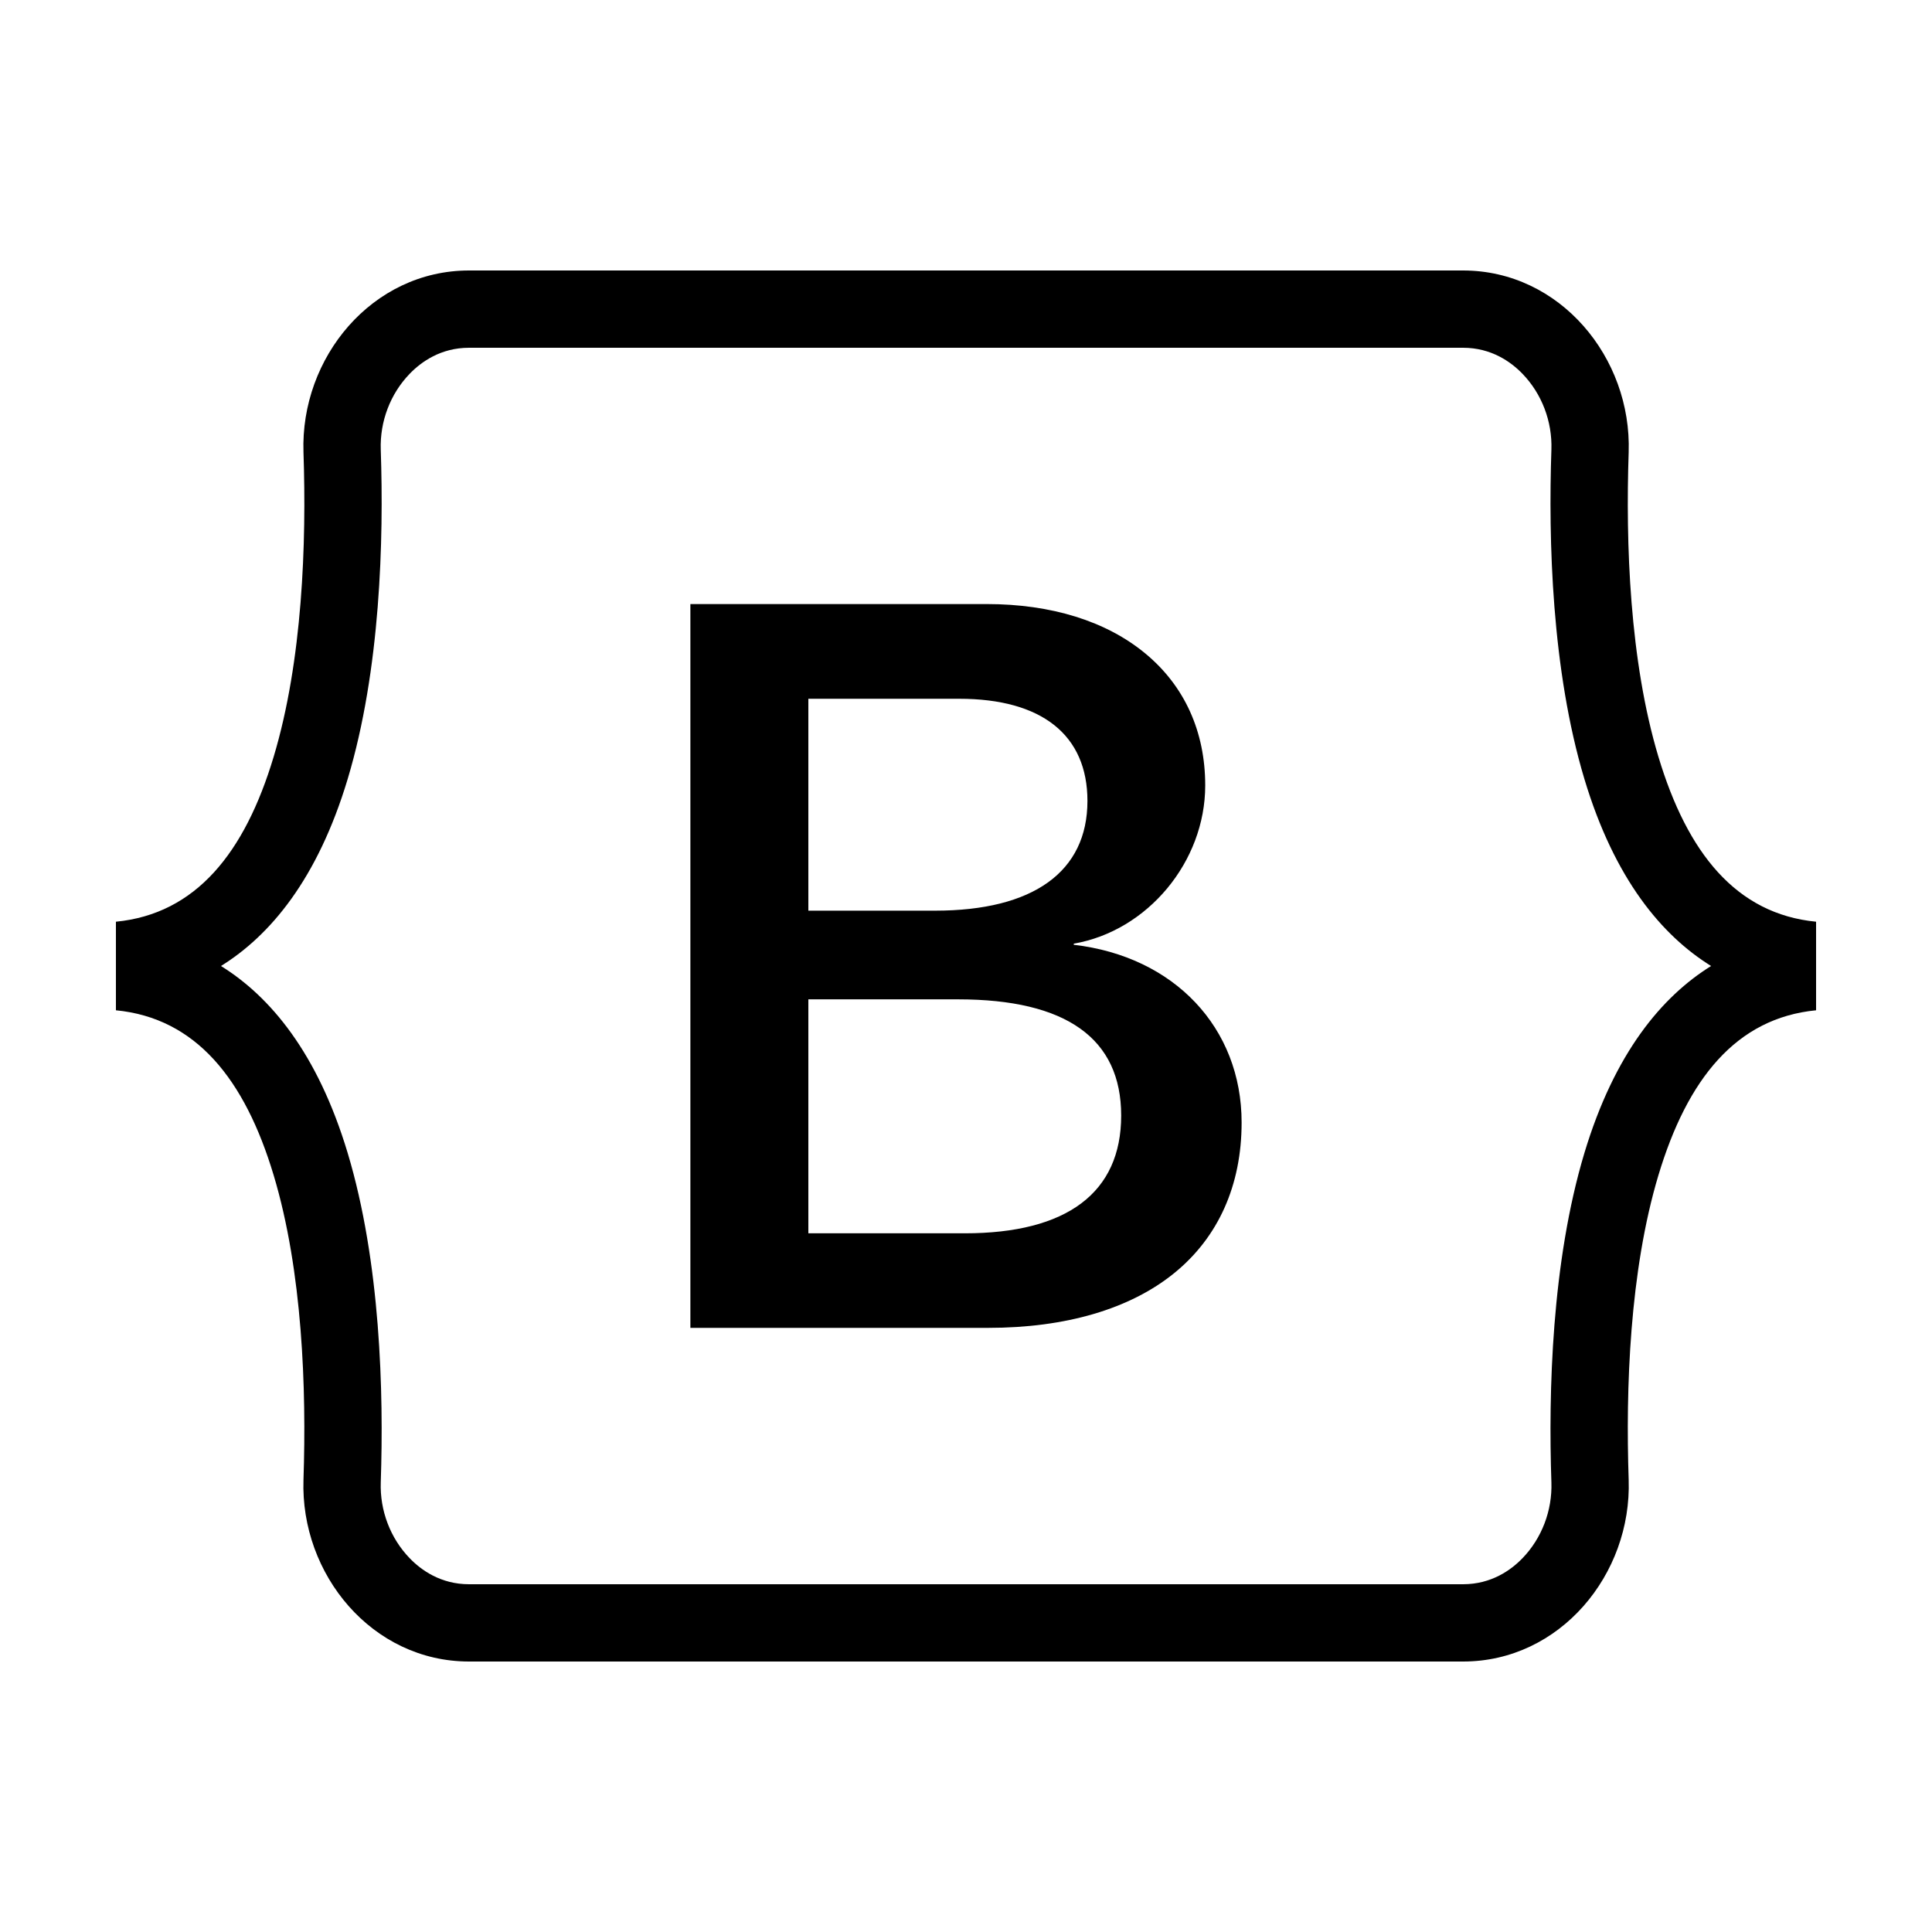
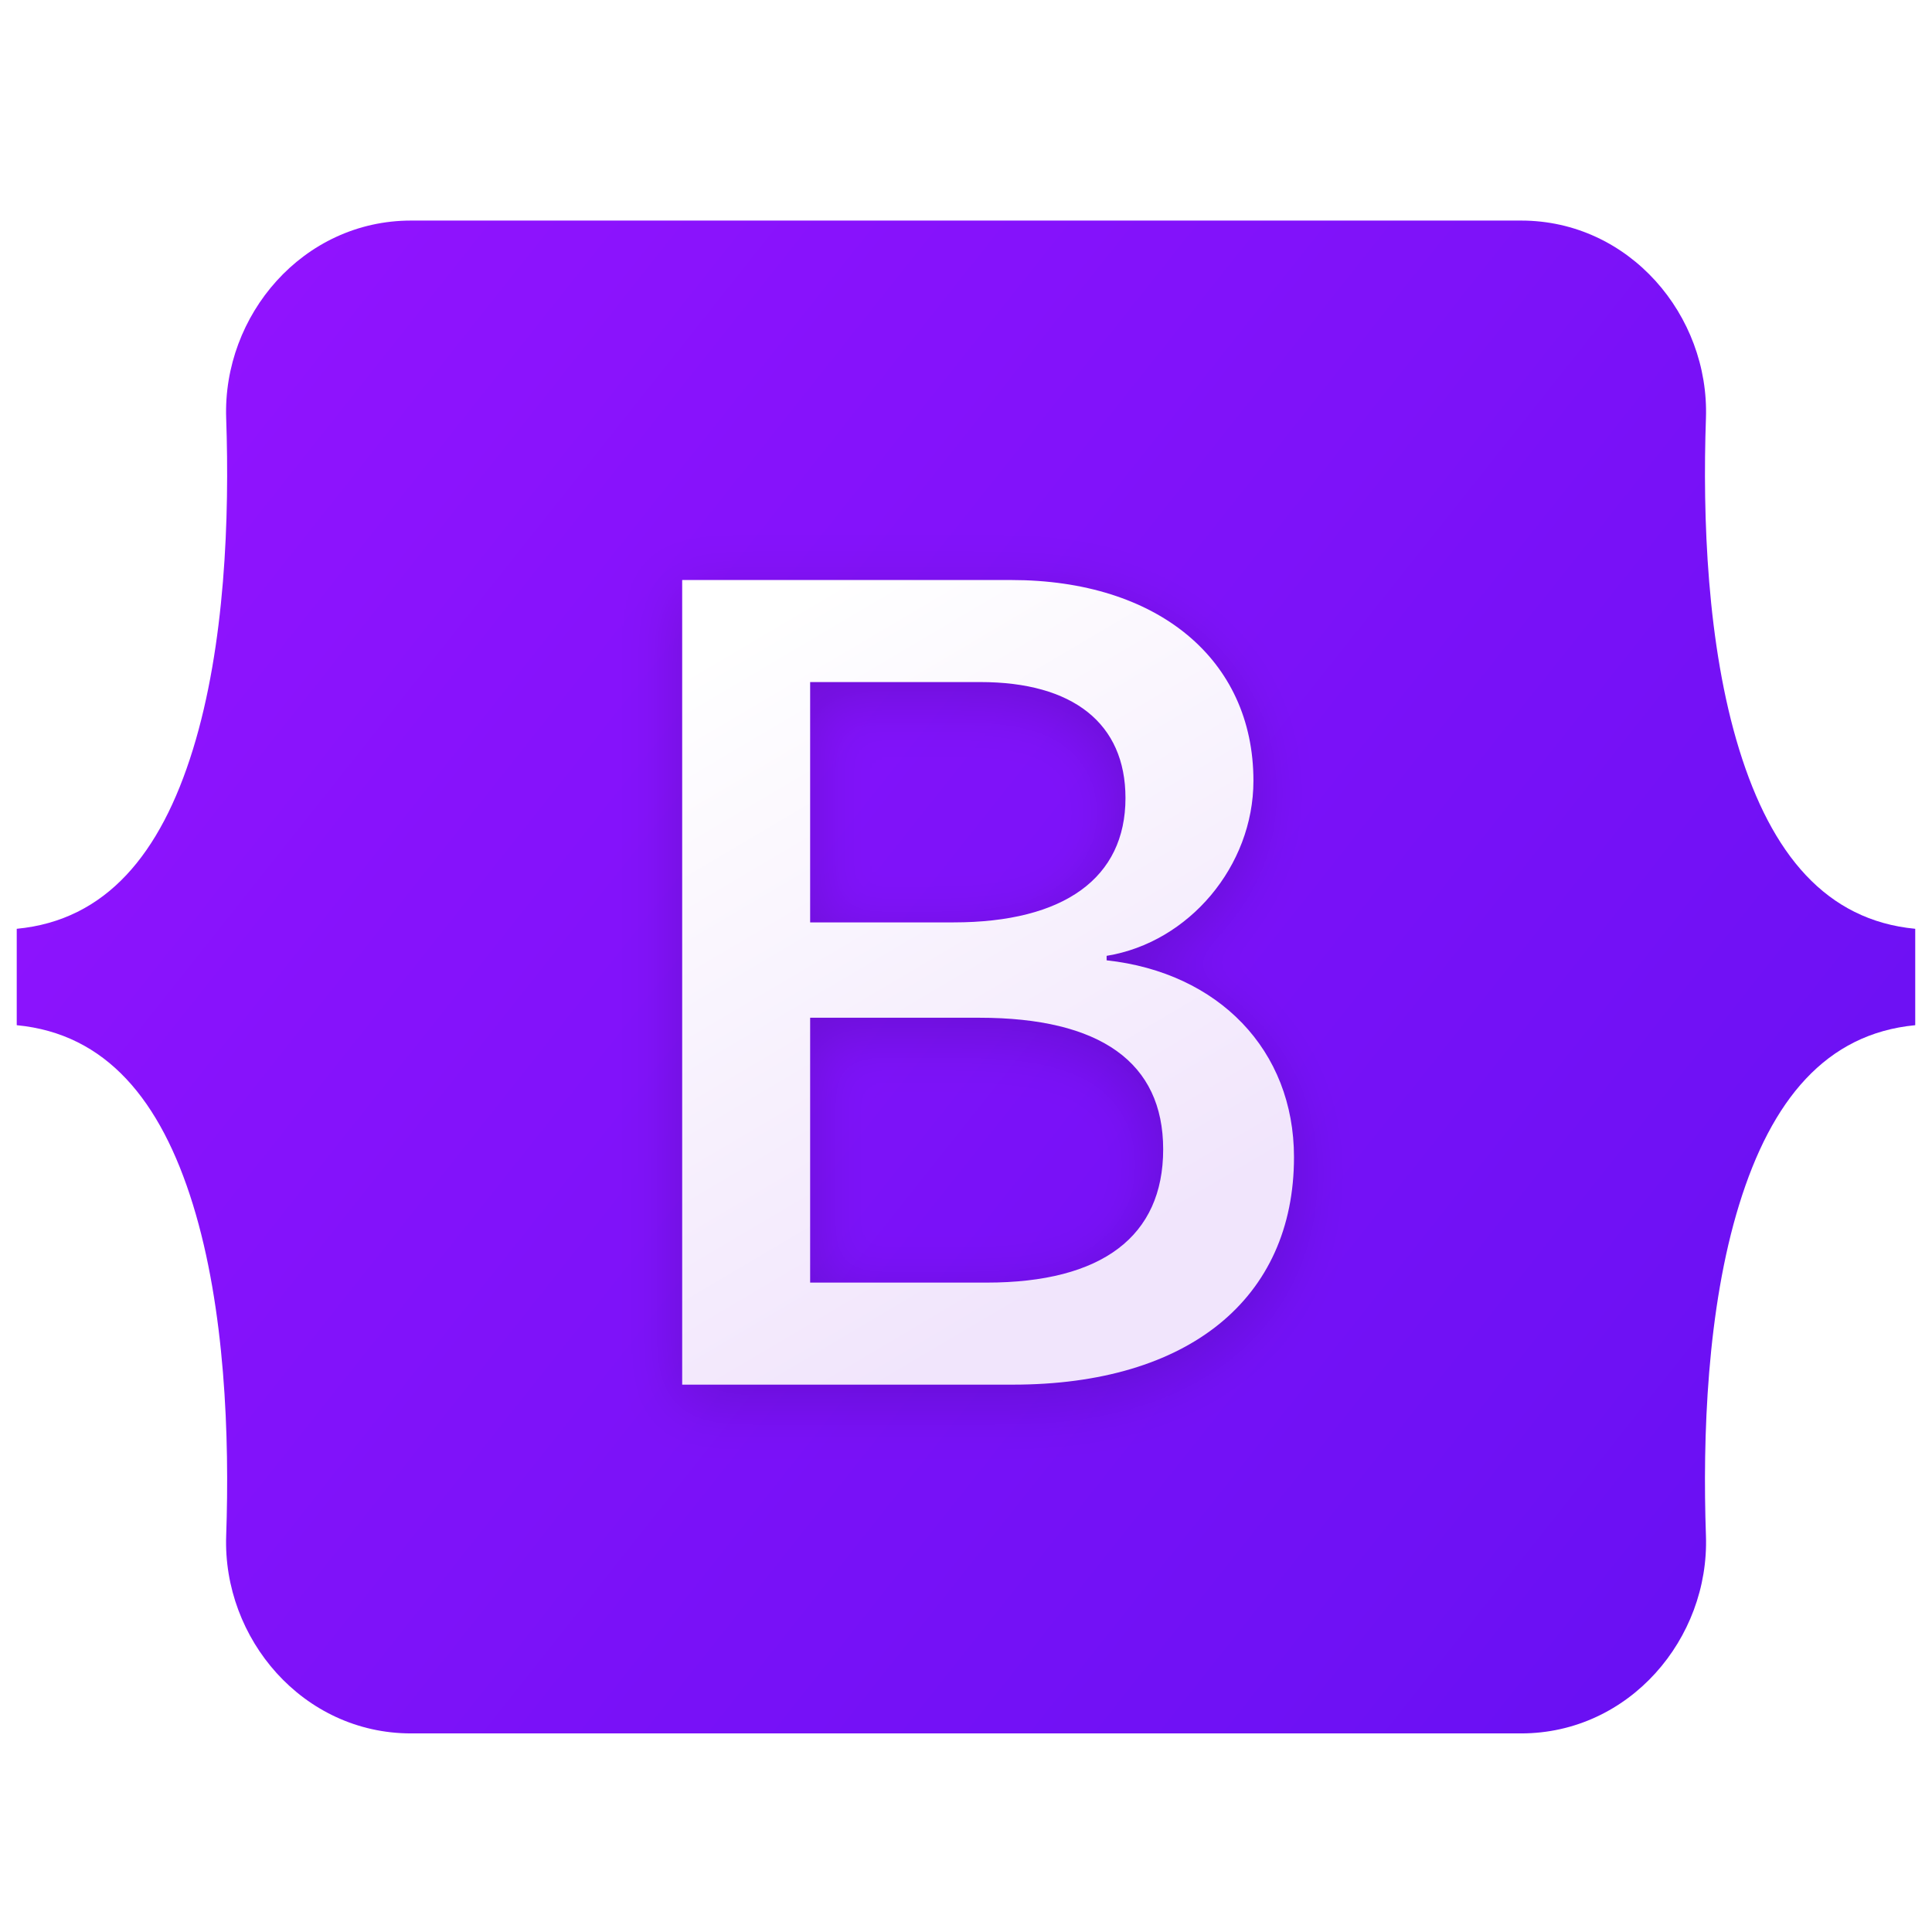
- <svg xmlns="http://www.w3.org/2000/svg" viewBox="0 0 50 50" width="50px" height="50px">
-   <path d="M 12.139 7 C 9.628 7 7.771 9.257 7.854 11.705 C 7.934 14.056 7.829 17.103 7.082 19.586 C 6.334 22.077 5.068 23.652 3 23.854 L 3 26.146 C 5.068 26.348 6.334 27.923 7.082 30.414 C 7.829 32.897 7.933 35.944 7.854 38.295 C 7.771 40.743 9.628 43 12.139 43 L 37.865 43 C 40.376 43 42.233 40.743 42.15 38.295 C 42.07 35.944 42.174 32.897 42.92 30.414 C 43.669 27.923 44.932 26.348 47 26.146 L 47 23.854 C 44.932 23.652 43.669 22.077 42.92 19.586 C 42.173 17.103 42.07 14.056 42.15 11.705 C 42.232 9.257 40.374 7 37.863 7 L 12.139 7 z M 12.139 9 L 37.863 9 C 38.596 9 39.105 9.366 39.402 9.674 C 39.902 10.191 40.175 10.907 40.15 11.637 C 40.071 13.967 40.155 17.336 41.004 20.16 C 41.784 22.756 43.011 24.21 44.283 25 C 43.012 25.79 41.785 27.245 41.004 29.84 C 40.155 32.664 40.071 36.033 40.15 38.363 C 40.175 39.093 39.902 39.808 39.402 40.326 C 39.105 40.634 38.596 41 37.863 41 L 12.139 41 C 11.406 41 10.899 40.634 10.602 40.326 C 10.102 39.809 9.829 39.093 9.854 38.363 C 9.933 36.033 9.847 32.664 8.998 29.84 C 8.218 27.245 6.991 25.79 5.719 25 C 6.991 24.21 8.218 22.755 8.998 20.16 C 9.847 17.336 9.933 13.967 9.854 11.637 C 9.829 10.907 10.102 10.191 10.602 9.674 C 10.899 9.366 11.406 9 12.139 9 z M 17.867 15.633 L 17.867 34.365 L 25.576 34.365 C 27.579 34.365 29.243 33.877 30.385 32.951 C 31.529 32.024 32.133 30.676 32.133 29.051 C 32.133 26.597 30.388 24.752 27.789 24.451 L 27.789 24.422 C 29.7 24.092 31.191 22.301 31.191 20.328 C 31.191 18.933 30.656 17.752 29.641 16.912 C 28.63 16.075 27.209 15.633 25.535 15.633 L 17.867 15.633 z M 20.92 18.084 L 24.822 18.084 C 26.963 18.084 28.143 19.023 28.143 20.729 C 28.142 22.56 26.741 23.568 24.199 23.568 L 20.92 23.568 L 20.92 18.084 z M 20.92 25.863 L 24.795 25.863 C 27.595 25.863 29.016 26.876 29.016 28.871 C 29.016 30.864 27.615 31.918 24.967 31.918 L 20.92 31.918 L 20.92 25.863 z" />
+ <svg xmlns="http://www.w3.org/2000/svg" viewBox="0 0 128 128">
+   <defs>
+     <linearGradient id="a" x1="76.079" x2="523.48" y1="10.798" y2="365.95" gradientTransform="translate(1.11 14.613) scale(.24566)" gradientUnits="userSpaceOnUse">
+       <stop offset="0" stop-color="#9013fe" />
+       <stop offset="1" stop-color="#6610f2" />
+     </linearGradient>
+     <linearGradient id="b" x1="193.51" x2="293.51" y1="109.74" y2="278.87" gradientTransform="translate(0 52)" gradientUnits="userSpaceOnUse">
+       <stop offset="0" stop-color="#fff" />
+       <stop offset="1" stop-color="#f1e5fc" />
+     </linearGradient>
+     <filter id="c" width="197" height="249" x="161.9" y="135.46" color-interpolation-filters="sRGB" filterUnits="userSpaceOnUse">
+       <feFlood flood-opacity="0" result="BackgroundImageFix" />
+       <feColorMatrix in="SourceAlpha" values="0 0 0 0 0 0 0 0 0 0 0 0 0 0 0 0 0 0 127 0" />
+       <feOffset dy="4" />
+       <feGaussianBlur stdDeviation="8" />
+       <feColorMatrix values="0 0 0 0 0 0 0 0 0 0 0 0 0 0 0 0 0 0 0.15 0" />
+       <feBlend in2="BackgroundImageFix" result="effect1_dropShadow" />
+       <feBlend in="SourceGraphic" in2="effect1_dropShadow" result="shape" />
+     </filter>
+   </defs>
+   <path fill="url(#a)" d="M14.985 27.712c-.237-6.815 5.072-13.099 12.249-13.099h73.54c7.177 0 12.486 6.284 12.249 13.099-.228 6.546.068 15.026 2.202 21.94 2.141 6.936 5.751 11.319 11.664 11.883v6.387c-5.913.564-9.523 4.947-11.664 11.883-2.134 6.914-2.43 15.394-2.202 21.94.237 6.815-5.072 13.098-12.249 13.098h-73.54c-7.177 0-12.486-6.284-12.249-13.098.228-6.546-.068-15.026-2.203-21.94-2.14-6.935-5.76-11.319-11.673-11.883v-6.387c5.913-.563 9.533-4.947 11.673-11.883 2.135-6.914 2.43-15.394 2.203-21.94z" />
+   <path fill="url(#b)" d="M267.1 364.46c47.297 0 75.798-23.158 75.798-61.355 0-28.873-20.336-49.776-50.532-53.085v-1.203c22.185-3.609 39.594-24.211 39.594-47.219 0-32.783-25.882-54.138-65.322-54.138h-88.74v217zm-54.692-189.48h45.911c24.958 0 39.131 11.128 39.131 31.279 0 21.505-16.484 33.535-46.372 33.535h-38.67zm0 161.96v-71.431h45.602c32.661 0 49.608 12.03 49.608 35.49 0 23.459-16.484 35.941-47.605 35.941z" filter="url(#c)" transform="translate(1.494 2.203) scale(.24566)" />
</svg>
